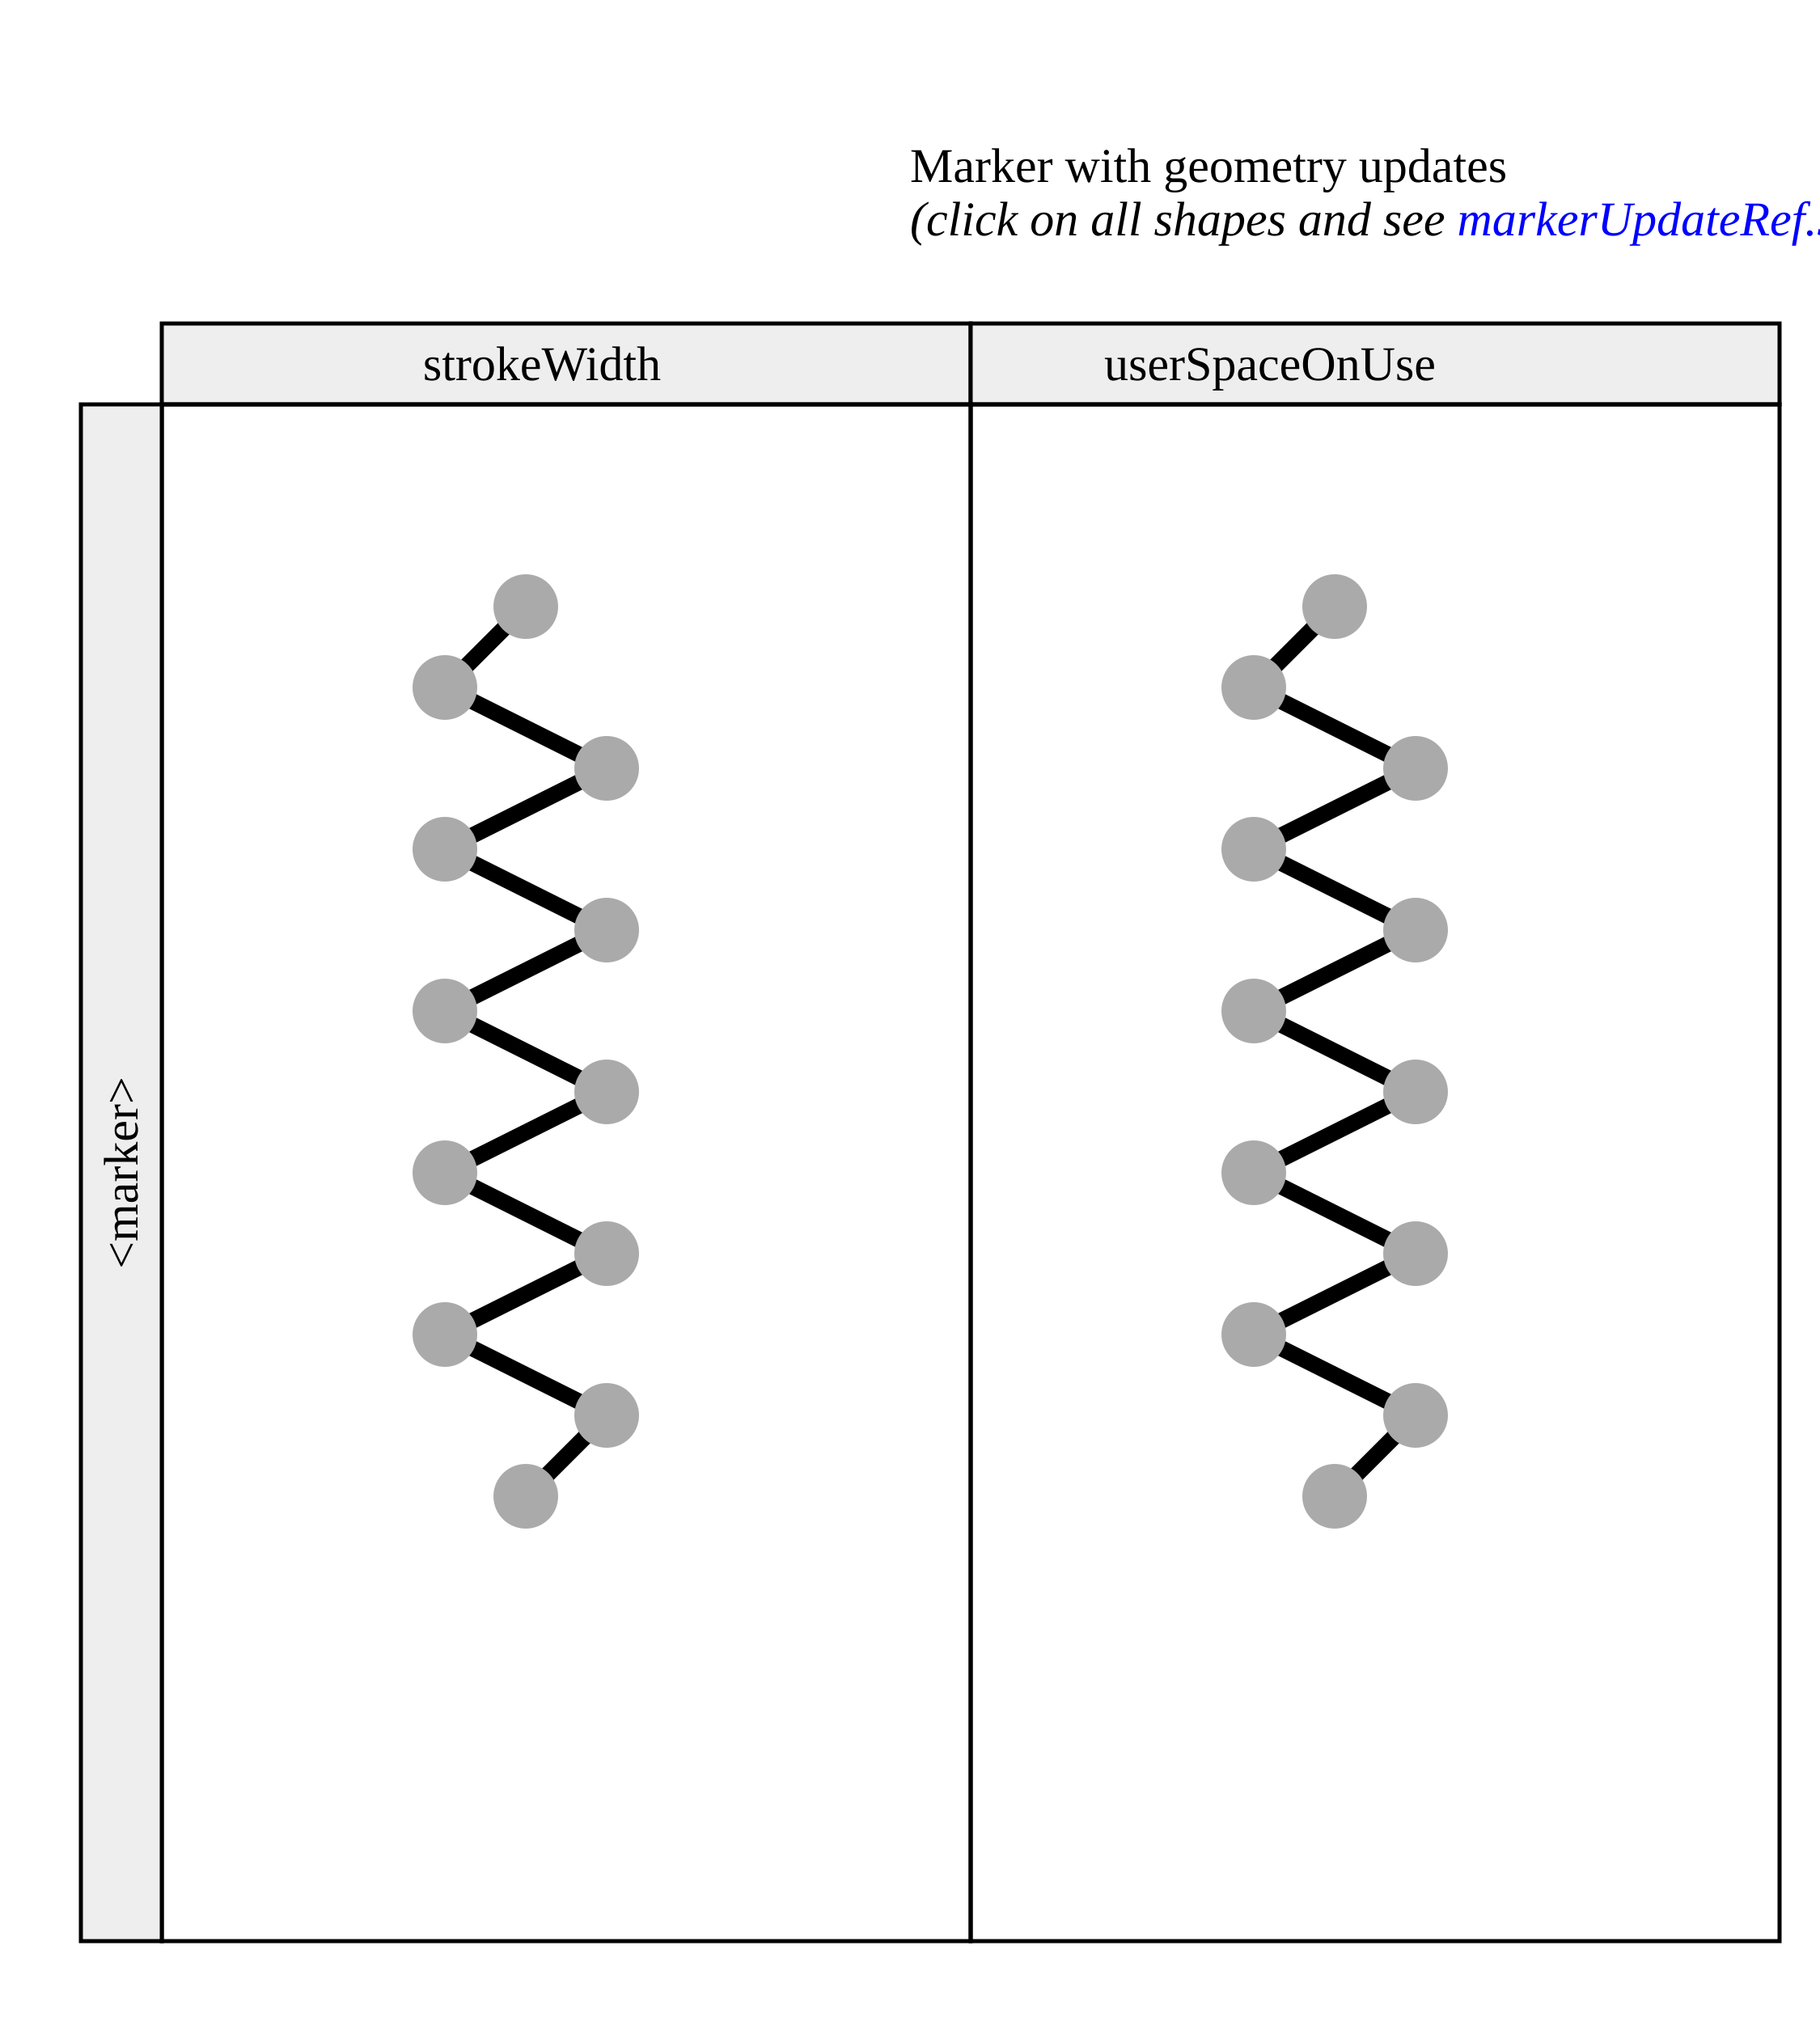
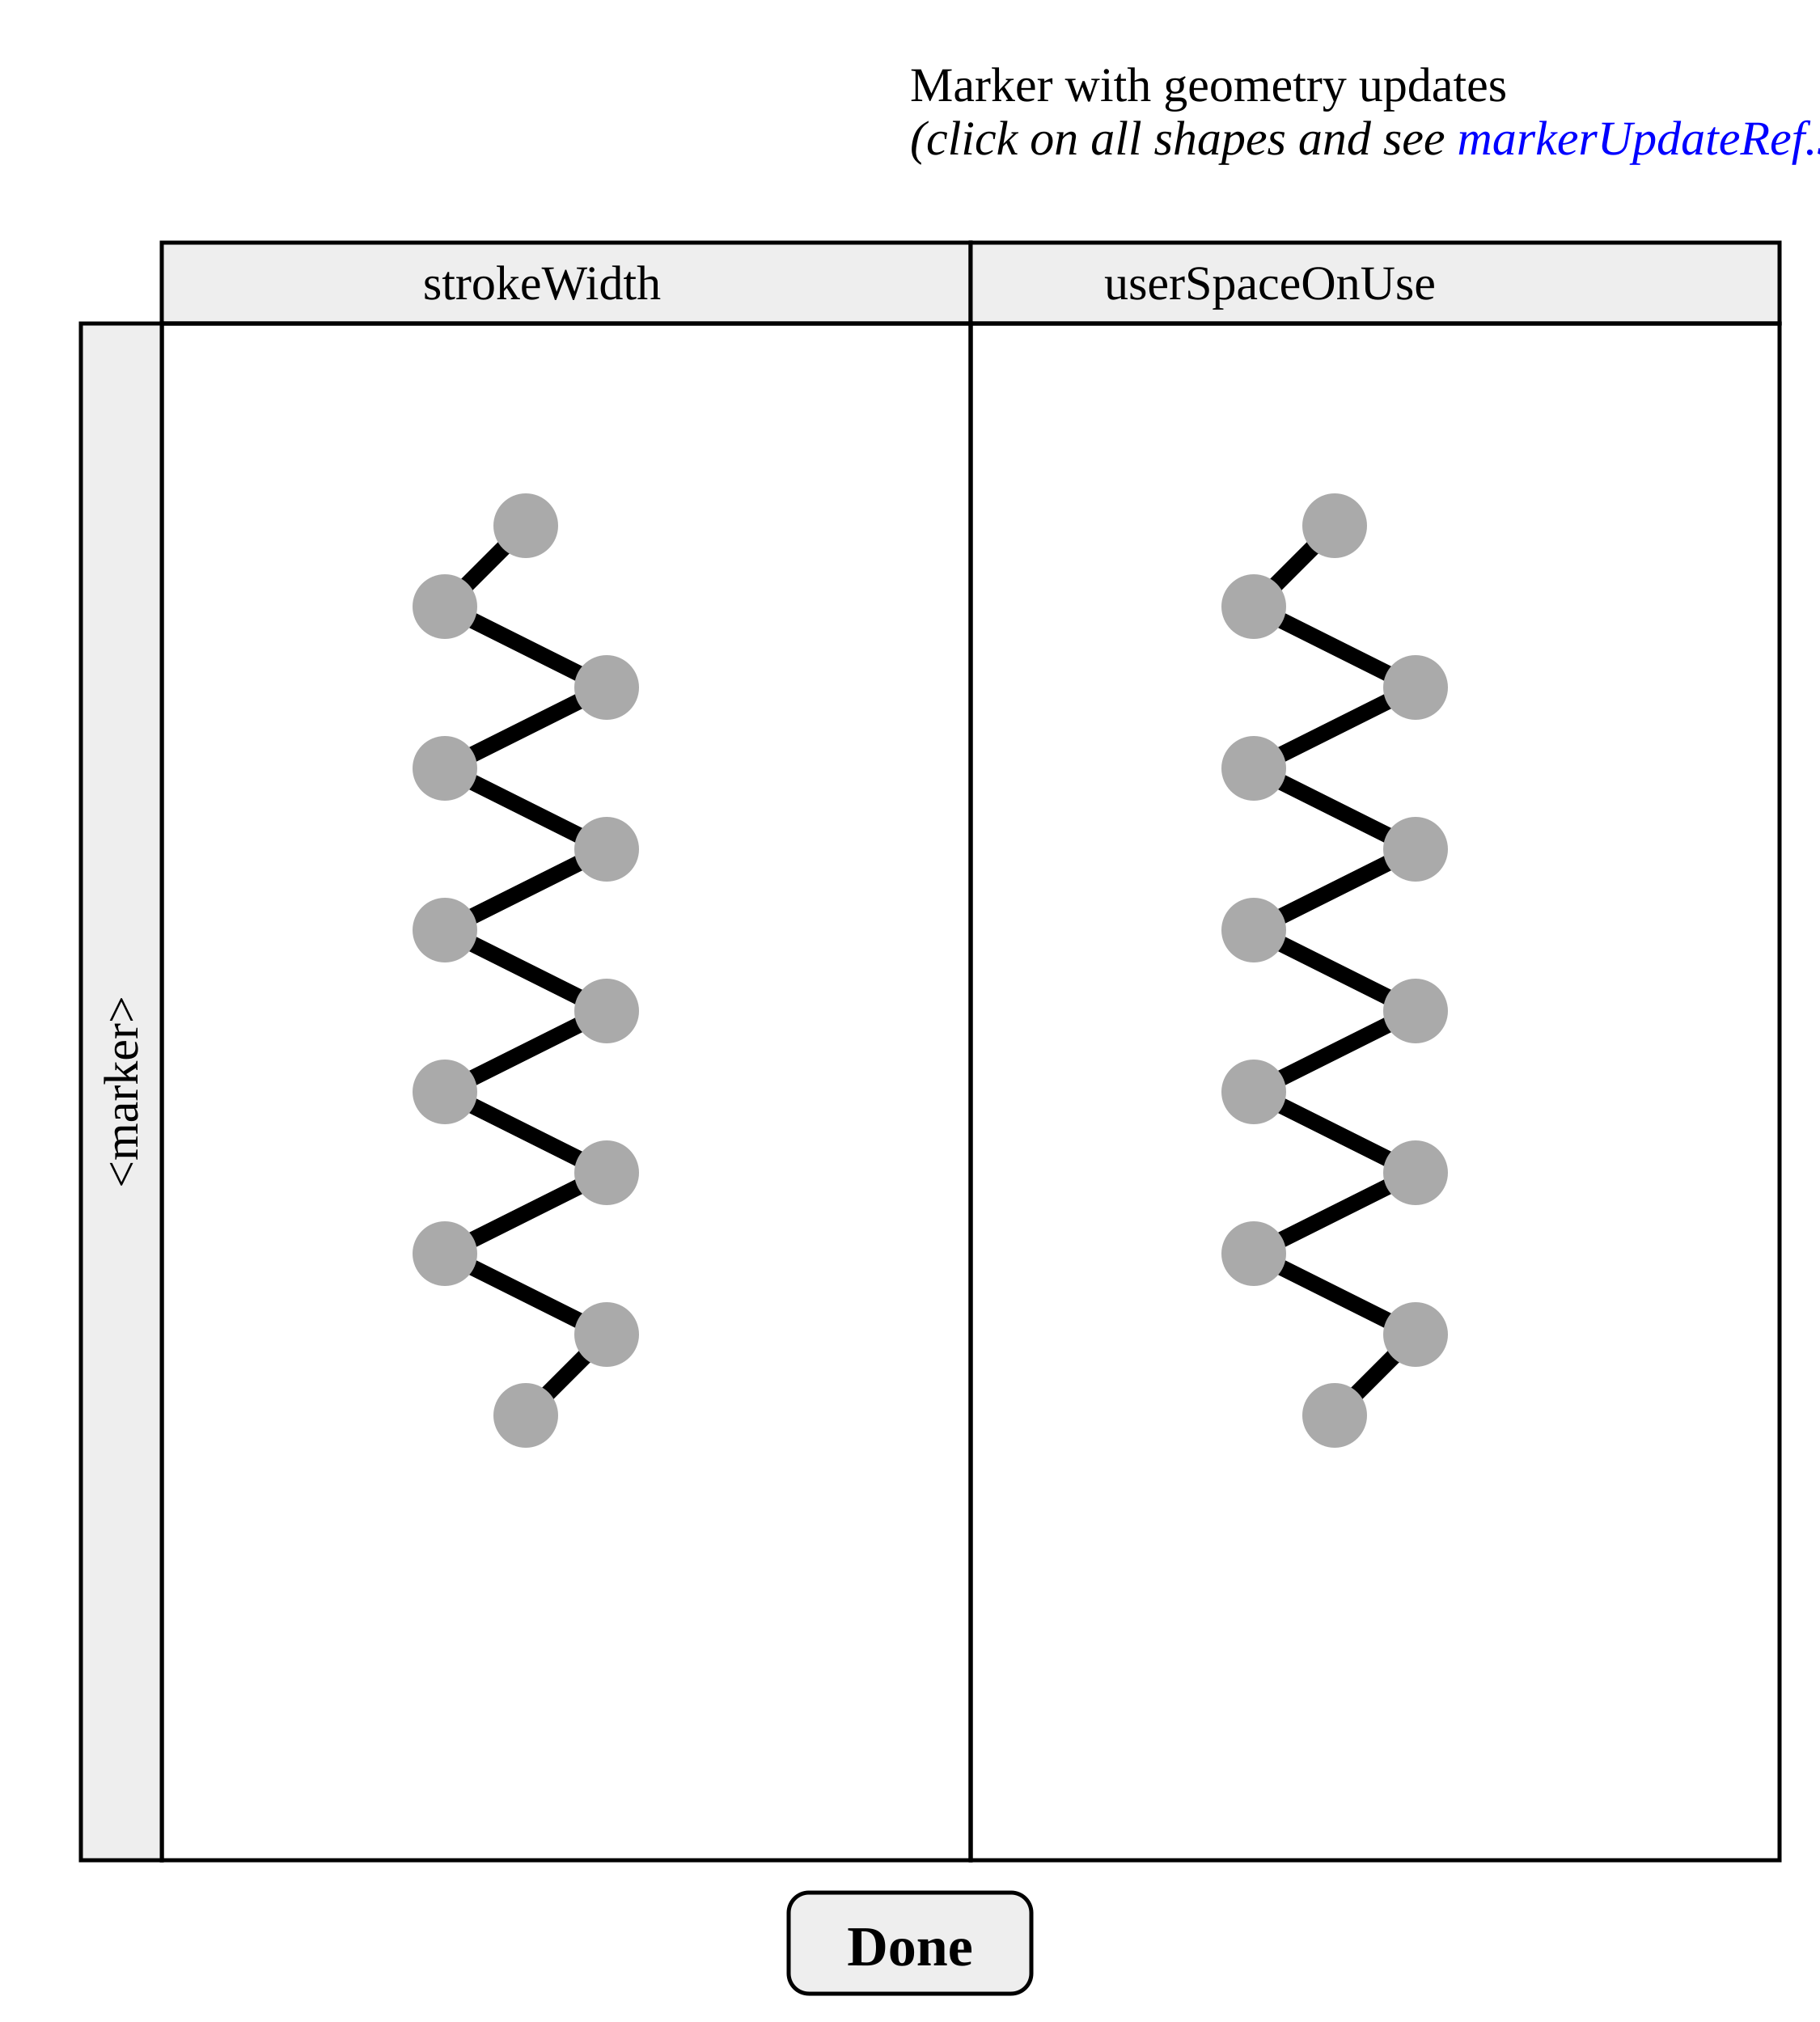
<svg xmlns="http://www.w3.org/2000/svg" xmlns:xlink="http://www.w3.org/1999/xlink" id="body" width="450" height="500" viewBox="0 0 450 500">
-   <text x="50%" y="45" class="title">Marker with geometry updates
+   <text x="50%" y="25" class="title">Marker with geometry updates
<tspan x="50%" dy="1.1em" style="font-style:italic; font-size:12">(click on all shapes and see 
<a style="fill:blue" xlink:href="markerUpdateRef.svg">markerUpdateRef.svg</a>)</tspan>
  </text>
  <defs>
    <marker id="markerUserSpaceOnUse" refX="8" refY="8" markerUnits="userSpaceOnUse" markerWidth="16" markerHeight="16">
      <circle cx="8" cy="8" r="8" style="fill:#aaa" />
    </marker>
    <marker id="markerStrokeWidth" refX="2" refY="2" markerUnits="strokeWidth" markerWidth="4" markerHeight="4">
      <circle cx="2" cy="2" r="2" style="fill:#aaa" />
    </marker>
  </defs>
-   <g id="test-content">
+   <g id="test-content" transform="translate(0, -20)">
    <g id="board" style="fill:none; stroke:black">
      <rect x="40" y="80" width="200" height="20" style="fill:#eee" />
      <rect x="240" y="80" width="200" height="20" style="fill:#eee" />
      <rect x="40" y="100" width="200" height="380" />
      <rect x="240" y="100" width="200" height="380" />
      <rect x="20" y="100" width="20" height="380" style="fill:#eee" />
      <g style="fill:black; stroke:none; text-anchor:middle">
        <text x="134" y="94">strokeWidth</text>
        <text x="314" y="94">userSpaceOnUse</text>
        <text x="0" y="0" transform="translate(34 290)rotate(-90)">&lt;marker&gt;</text>
      </g>
    </g>
    <polyline points="130 150 110 170 150 190 110 210 150 230 110 250 150 270 110 290 150 310 110 330 150 350 130 370" style="stroke:black; stroke-width:4; fill:none; marker:url(#markerStrokeWidth)" />
    <polyline transform="translate(200 0)" points="130 150 110 170 150 190 110 210 150 230 110 250 150 270 110 290 150 310 110 330 150 350 130 370" style="stroke:black; stroke-width:4; fill:none; marker:url(#markerUserSpaceOnUse)" />
  </g>
+   <g id="done" transform="translate(195, 468)" cursor="pointer">
+     <rect rx="5" ry="5" width="60" height="25" fill="#eeeeee" stroke="black" />
+     <text x="30" y="18" font-size="14" font-weight="bold" text-anchor="middle">Done</text>
+   </g>
</svg>
